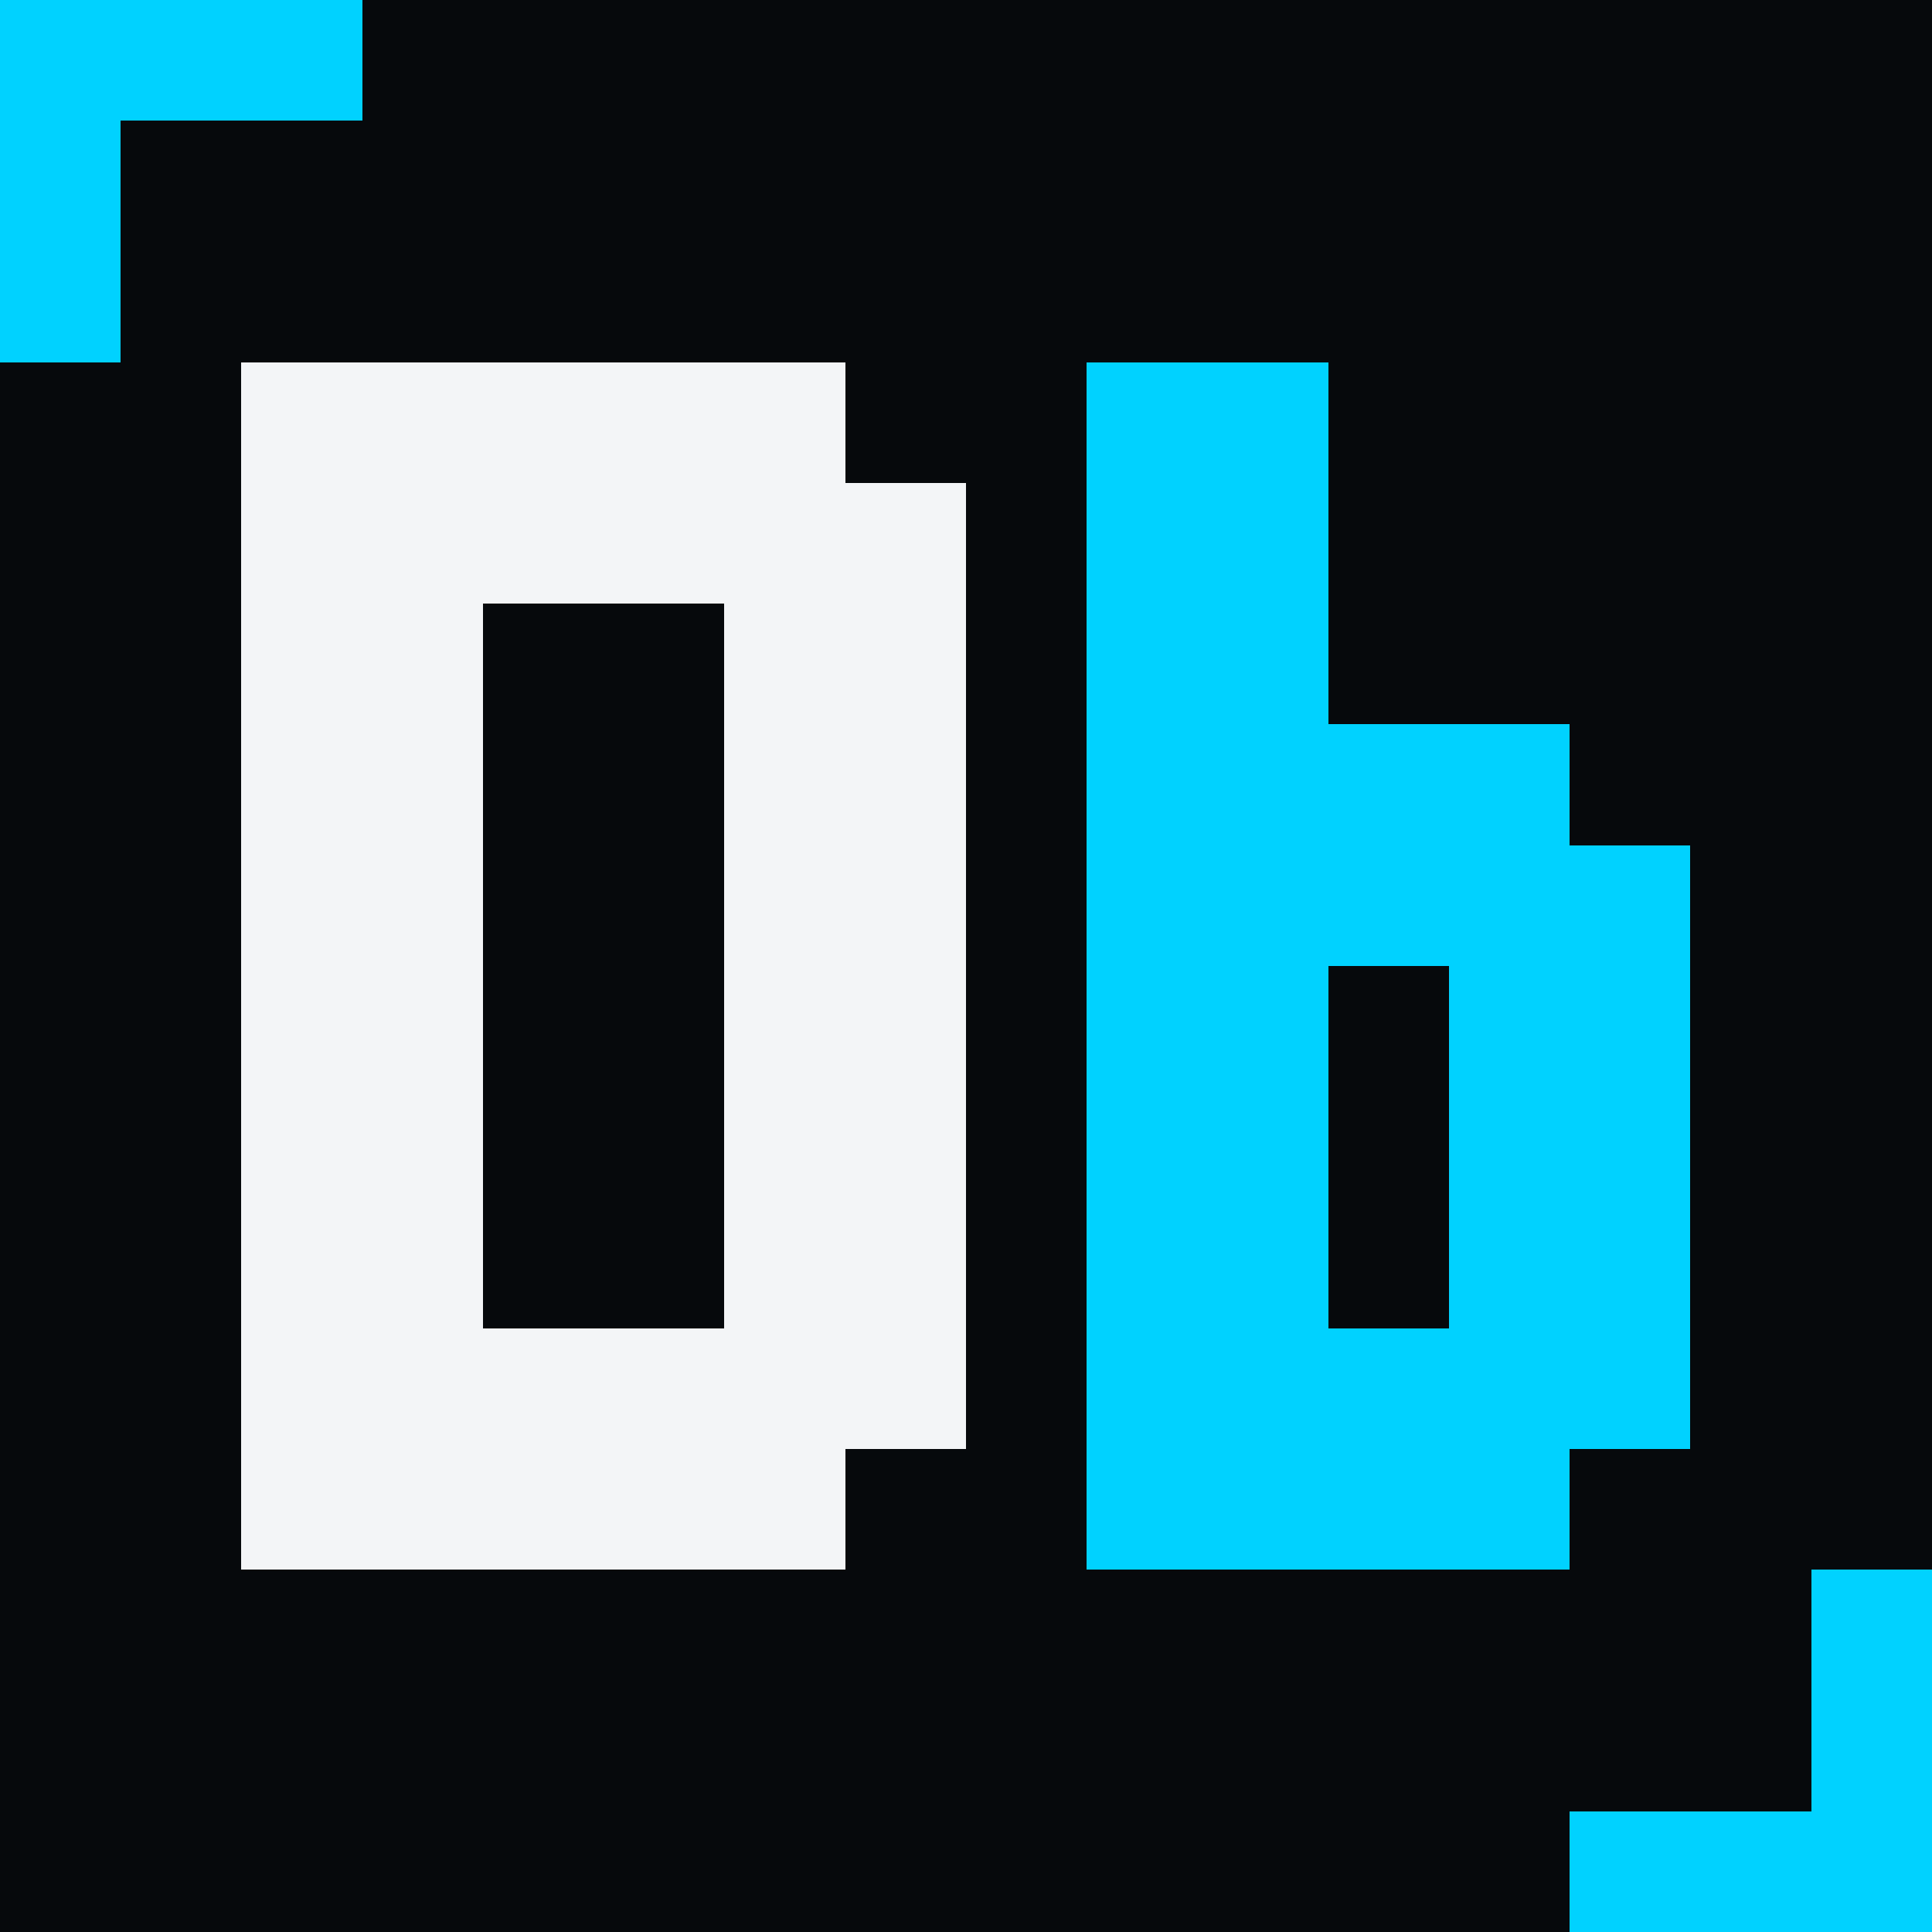
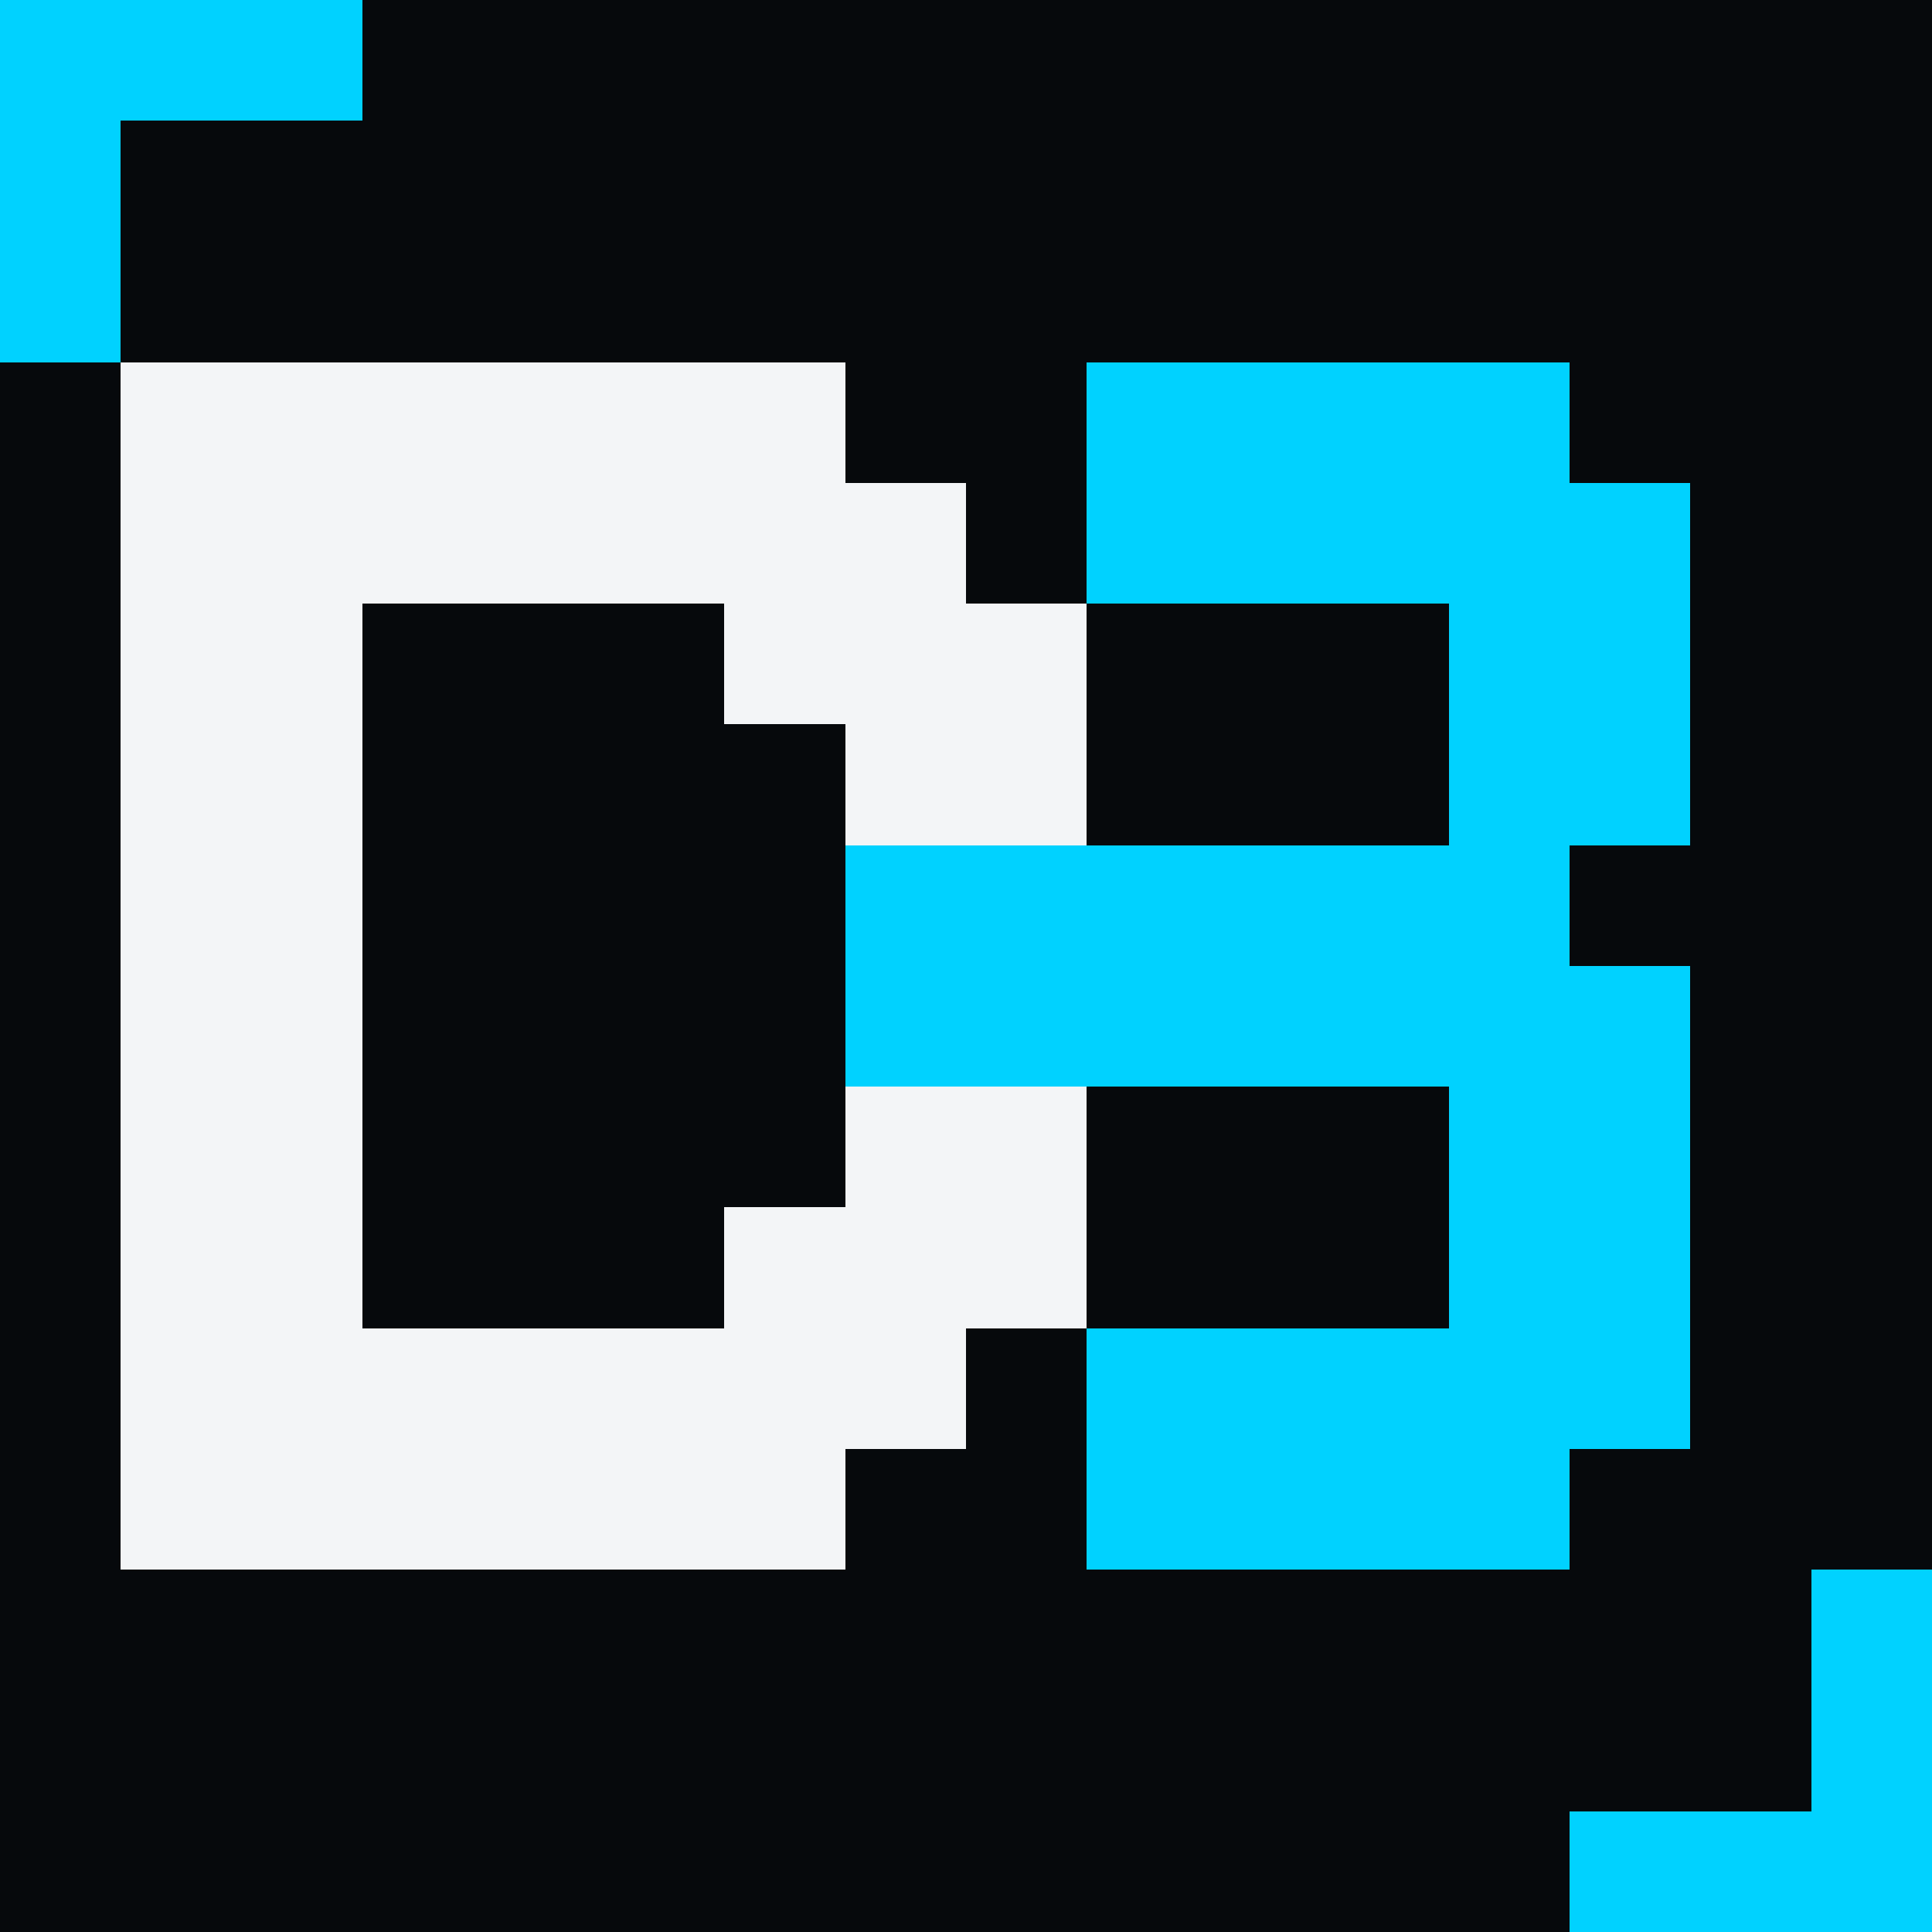
<svg xmlns="http://www.w3.org/2000/svg" viewBox="0 0 16 16" shape-rendering="crispEdges">
  <rect width="16" height="16" fill="#06090c" />
  <rect x="0" y="0" width="1" height="1" fill="#00d2ff" />
-   <rect x="1" y="0" width="1" height="1" fill="#00d2ff" />
-   <rect x="2" y="0" width="1" height="1" fill="#00d2ff" />
  <rect x="0" y="1" width="1" height="1" fill="#00d2ff" />
  <rect x="0" y="2" width="1" height="1" fill="#00d2ff" />
+   <rect x="1" y="0" width="1" height="1" fill="#00d2ff" />
+   <rect x="1" y="3" width="1" height="1" fill="#f3f5f7" />
+   <rect x="1" y="4" width="1" height="1" fill="#f3f5f7" />
+   <rect x="1" y="5" width="1" height="1" fill="#f3f5f7" />
+   <rect x="1" y="6" width="1" height="1" fill="#f3f5f7" />
+   <rect x="1" y="7" width="1" height="1" fill="#f3f5f7" />
+   <rect x="1" y="8" width="1" height="1" fill="#f3f5f7" />
+   <rect x="1" y="9" width="1" height="1" fill="#f3f5f7" />
+   <rect x="1" y="10" width="1" height="1" fill="#f3f5f7" />
+   <rect x="1" y="11" width="1" height="1" fill="#f3f5f7" />
+   <rect x="1" y="12" width="1" height="1" fill="#f3f5f7" />
+   <rect x="2" y="0" width="1" height="1" fill="#00d2ff" />
  <rect x="2" y="3" width="1" height="1" fill="#f3f5f7" />
+   <rect x="2" y="4" width="1" height="1" fill="#f3f5f7" />
+   <rect x="2" y="5" width="1" height="1" fill="#f3f5f7" />
+   <rect x="2" y="6" width="1" height="1" fill="#f3f5f7" />
+   <rect x="2" y="7" width="1" height="1" fill="#f3f5f7" />
+   <rect x="2" y="8" width="1" height="1" fill="#f3f5f7" />
+   <rect x="2" y="9" width="1" height="1" fill="#f3f5f7" />
+   <rect x="2" y="10" width="1" height="1" fill="#f3f5f7" />
+   <rect x="2" y="11" width="1" height="1" fill="#f3f5f7" />
+   <rect x="2" y="12" width="1" height="1" fill="#f3f5f7" />
  <rect x="3" y="3" width="1" height="1" fill="#f3f5f7" />
+   <rect x="3" y="4" width="1" height="1" fill="#f3f5f7" />
+   <rect x="3" y="11" width="1" height="1" fill="#f3f5f7" />
+   <rect x="3" y="12" width="1" height="1" fill="#f3f5f7" />
  <rect x="4" y="3" width="1" height="1" fill="#f3f5f7" />
+   <rect x="4" y="4" width="1" height="1" fill="#f3f5f7" />
+   <rect x="4" y="11" width="1" height="1" fill="#f3f5f7" />
+   <rect x="4" y="12" width="1" height="1" fill="#f3f5f7" />
  <rect x="5" y="3" width="1" height="1" fill="#f3f5f7" />
+   <rect x="5" y="4" width="1" height="1" fill="#f3f5f7" />
+   <rect x="5" y="11" width="1" height="1" fill="#f3f5f7" />
+   <rect x="5" y="12" width="1" height="1" fill="#f3f5f7" />
  <rect x="6" y="3" width="1" height="1" fill="#f3f5f7" />
+   <rect x="6" y="4" width="1" height="1" fill="#f3f5f7" />
+   <rect x="6" y="5" width="1" height="1" fill="#f3f5f7" />
+   <rect x="6" y="10" width="1" height="1" fill="#f3f5f7" />
+   <rect x="6" y="11" width="1" height="1" fill="#f3f5f7" />
+   <rect x="6" y="12" width="1" height="1" fill="#f3f5f7" />
+   <rect x="7" y="4" width="1" height="1" fill="#f3f5f7" />
+   <rect x="7" y="5" width="1" height="1" fill="#f3f5f7" />
+   <rect x="7" y="6" width="1" height="1" fill="#f3f5f7" />
+   <rect x="7" y="7" width="1" height="1" fill="#00d2ff" />
+   <rect x="7" y="8" width="1" height="1" fill="#00d2ff" />
+   <rect x="7" y="9" width="1" height="1" fill="#f3f5f7" />
+   <rect x="7" y="10" width="1" height="1" fill="#f3f5f7" />
+   <rect x="7" y="11" width="1" height="1" fill="#f3f5f7" />
+   <rect x="8" y="5" width="1" height="1" fill="#f3f5f7" />
+   <rect x="8" y="6" width="1" height="1" fill="#f3f5f7" />
+   <rect x="8" y="7" width="1" height="1" fill="#00d2ff" />
+   <rect x="8" y="8" width="1" height="1" fill="#00d2ff" />
+   <rect x="8" y="9" width="1" height="1" fill="#f3f5f7" />
+   <rect x="8" y="10" width="1" height="1" fill="#f3f5f7" />
  <rect x="9" y="3" width="1" height="1" fill="#00d2ff" />
+   <rect x="9" y="4" width="1" height="1" fill="#00d2ff" />
+   <rect x="9" y="7" width="1" height="1" fill="#00d2ff" />
+   <rect x="9" y="8" width="1" height="1" fill="#00d2ff" />
+   <rect x="9" y="11" width="1" height="1" fill="#00d2ff" />
+   <rect x="9" y="12" width="1" height="1" fill="#00d2ff" />
  <rect x="10" y="3" width="1" height="1" fill="#00d2ff" />
-   <rect x="2" y="4" width="1" height="1" fill="#f3f5f7" />
-   <rect x="3" y="4" width="1" height="1" fill="#f3f5f7" />
-   <rect x="4" y="4" width="1" height="1" fill="#f3f5f7" />
-   <rect x="5" y="4" width="1" height="1" fill="#f3f5f7" />
-   <rect x="6" y="4" width="1" height="1" fill="#f3f5f7" />
-   <rect x="7" y="4" width="1" height="1" fill="#f3f5f7" />
-   <rect x="9" y="4" width="1" height="1" fill="#00d2ff" />
  <rect x="10" y="4" width="1" height="1" fill="#00d2ff" />
-   <rect x="2" y="5" width="1" height="1" fill="#f3f5f7" />
-   <rect x="3" y="5" width="1" height="1" fill="#f3f5f7" />
-   <rect x="6" y="5" width="1" height="1" fill="#f3f5f7" />
-   <rect x="7" y="5" width="1" height="1" fill="#f3f5f7" />
-   <rect x="9" y="5" width="1" height="1" fill="#00d2ff" />
-   <rect x="10" y="5" width="1" height="1" fill="#00d2ff" />
-   <rect x="2" y="6" width="1" height="1" fill="#f3f5f7" />
-   <rect x="3" y="6" width="1" height="1" fill="#f3f5f7" />
-   <rect x="6" y="6" width="1" height="1" fill="#f3f5f7" />
-   <rect x="7" y="6" width="1" height="1" fill="#f3f5f7" />
-   <rect x="9" y="6" width="1" height="1" fill="#00d2ff" />
-   <rect x="10" y="6" width="1" height="1" fill="#00d2ff" />
-   <rect x="11" y="6" width="1" height="1" fill="#00d2ff" />
+   <rect x="10" y="7" width="1" height="1" fill="#00d2ff" />
+   <rect x="10" y="8" width="1" height="1" fill="#00d2ff" />
+   <rect x="10" y="11" width="1" height="1" fill="#00d2ff" />
+   <rect x="10" y="12" width="1" height="1" fill="#00d2ff" />
+   <rect x="11" y="3" width="1" height="1" fill="#00d2ff" />
+   <rect x="11" y="4" width="1" height="1" fill="#00d2ff" />
+   <rect x="11" y="7" width="1" height="1" fill="#00d2ff" />
+   <rect x="11" y="8" width="1" height="1" fill="#00d2ff" />
+   <rect x="11" y="11" width="1" height="1" fill="#00d2ff" />
+   <rect x="11" y="12" width="1" height="1" fill="#00d2ff" />
+   <rect x="12" y="3" width="1" height="1" fill="#00d2ff" />
+   <rect x="12" y="4" width="1" height="1" fill="#00d2ff" />
+   <rect x="12" y="5" width="1" height="1" fill="#00d2ff" />
  <rect x="12" y="6" width="1" height="1" fill="#00d2ff" />
-   <rect x="2" y="7" width="1" height="1" fill="#f3f5f7" />
-   <rect x="3" y="7" width="1" height="1" fill="#f3f5f7" />
-   <rect x="6" y="7" width="1" height="1" fill="#f3f5f7" />
-   <rect x="7" y="7" width="1" height="1" fill="#f3f5f7" />
-   <rect x="9" y="7" width="1" height="1" fill="#00d2ff" />
-   <rect x="10" y="7" width="1" height="1" fill="#00d2ff" />
-   <rect x="11" y="7" width="1" height="1" fill="#00d2ff" />
  <rect x="12" y="7" width="1" height="1" fill="#00d2ff" />
-   <rect x="13" y="7" width="1" height="1" fill="#00d2ff" />
-   <rect x="2" y="8" width="1" height="1" fill="#f3f5f7" />
-   <rect x="3" y="8" width="1" height="1" fill="#f3f5f7" />
-   <rect x="6" y="8" width="1" height="1" fill="#f3f5f7" />
-   <rect x="7" y="8" width="1" height="1" fill="#f3f5f7" />
-   <rect x="9" y="8" width="1" height="1" fill="#00d2ff" />
-   <rect x="10" y="8" width="1" height="1" fill="#00d2ff" />
  <rect x="12" y="8" width="1" height="1" fill="#00d2ff" />
+   <rect x="12" y="9" width="1" height="1" fill="#00d2ff" />
+   <rect x="12" y="10" width="1" height="1" fill="#00d2ff" />
+   <rect x="12" y="11" width="1" height="1" fill="#00d2ff" />
+   <rect x="12" y="12" width="1" height="1" fill="#00d2ff" />
+   <rect x="13" y="4" width="1" height="1" fill="#00d2ff" />
+   <rect x="13" y="5" width="1" height="1" fill="#00d2ff" />
+   <rect x="13" y="6" width="1" height="1" fill="#00d2ff" />
  <rect x="13" y="8" width="1" height="1" fill="#00d2ff" />
-   <rect x="2" y="9" width="1" height="1" fill="#f3f5f7" />
-   <rect x="3" y="9" width="1" height="1" fill="#f3f5f7" />
-   <rect x="6" y="9" width="1" height="1" fill="#f3f5f7" />
-   <rect x="7" y="9" width="1" height="1" fill="#f3f5f7" />
-   <rect x="9" y="9" width="1" height="1" fill="#00d2ff" />
-   <rect x="10" y="9" width="1" height="1" fill="#00d2ff" />
-   <rect x="12" y="9" width="1" height="1" fill="#00d2ff" />
  <rect x="13" y="9" width="1" height="1" fill="#00d2ff" />
-   <rect x="2" y="10" width="1" height="1" fill="#f3f5f7" />
-   <rect x="3" y="10" width="1" height="1" fill="#f3f5f7" />
-   <rect x="6" y="10" width="1" height="1" fill="#f3f5f7" />
-   <rect x="7" y="10" width="1" height="1" fill="#f3f5f7" />
-   <rect x="9" y="10" width="1" height="1" fill="#00d2ff" />
-   <rect x="10" y="10" width="1" height="1" fill="#00d2ff" />
-   <rect x="12" y="10" width="1" height="1" fill="#00d2ff" />
  <rect x="13" y="10" width="1" height="1" fill="#00d2ff" />
-   <rect x="2" y="11" width="1" height="1" fill="#f3f5f7" />
-   <rect x="3" y="11" width="1" height="1" fill="#f3f5f7" />
-   <rect x="4" y="11" width="1" height="1" fill="#f3f5f7" />
-   <rect x="5" y="11" width="1" height="1" fill="#f3f5f7" />
-   <rect x="6" y="11" width="1" height="1" fill="#f3f5f7" />
-   <rect x="7" y="11" width="1" height="1" fill="#f3f5f7" />
-   <rect x="9" y="11" width="1" height="1" fill="#00d2ff" />
-   <rect x="10" y="11" width="1" height="1" fill="#00d2ff" />
-   <rect x="11" y="11" width="1" height="1" fill="#00d2ff" />
-   <rect x="12" y="11" width="1" height="1" fill="#00d2ff" />
  <rect x="13" y="11" width="1" height="1" fill="#00d2ff" />
-   <rect x="2" y="12" width="1" height="1" fill="#f3f5f7" />
-   <rect x="3" y="12" width="1" height="1" fill="#f3f5f7" />
-   <rect x="4" y="12" width="1" height="1" fill="#f3f5f7" />
-   <rect x="5" y="12" width="1" height="1" fill="#f3f5f7" />
-   <rect x="6" y="12" width="1" height="1" fill="#f3f5f7" />
-   <rect x="9" y="12" width="1" height="1" fill="#00d2ff" />
-   <rect x="10" y="12" width="1" height="1" fill="#00d2ff" />
-   <rect x="11" y="12" width="1" height="1" fill="#00d2ff" />
-   <rect x="12" y="12" width="1" height="1" fill="#00d2ff" />
+   <rect x="13" y="15" width="1" height="1" fill="#00d2ff" />
+   <rect x="14" y="15" width="1" height="1" fill="#00d2ff" />
  <rect x="15" y="13" width="1" height="1" fill="#00d2ff" />
  <rect x="15" y="14" width="1" height="1" fill="#00d2ff" />
-   <rect x="13" y="15" width="1" height="1" fill="#00d2ff" />
-   <rect x="14" y="15" width="1" height="1" fill="#00d2ff" />
  <rect x="15" y="15" width="1" height="1" fill="#00d2ff" />
</svg>
